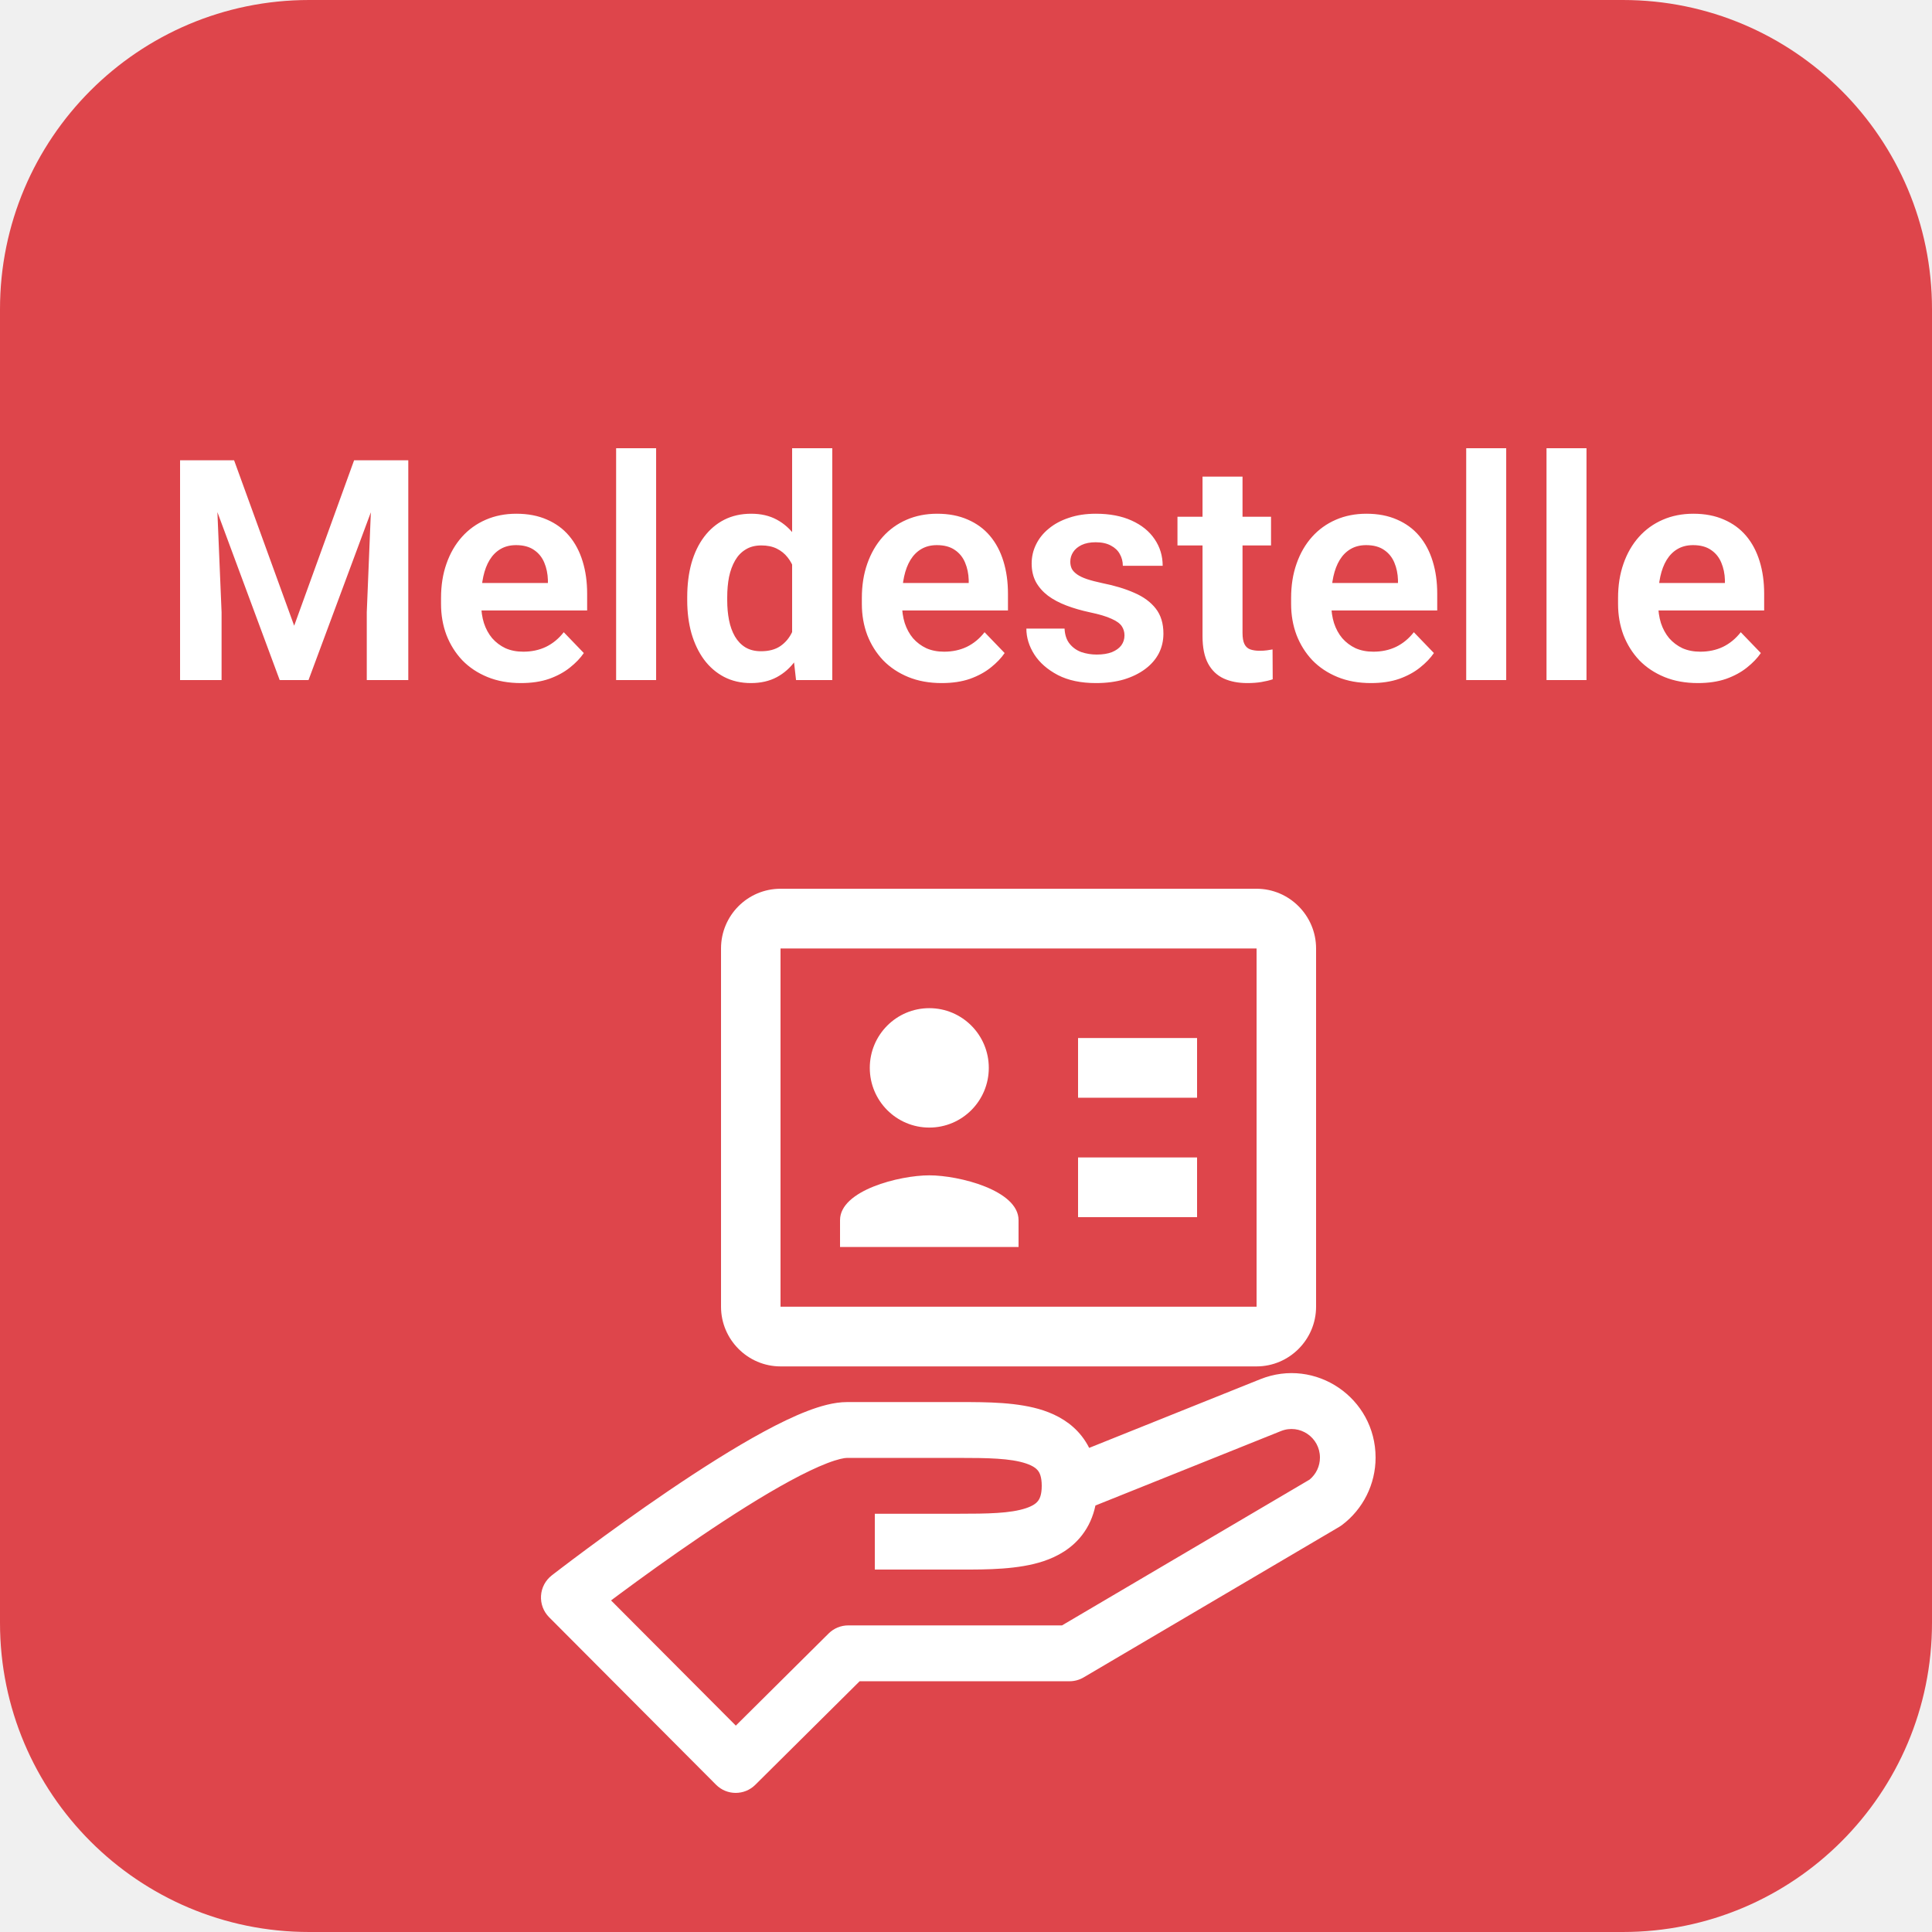
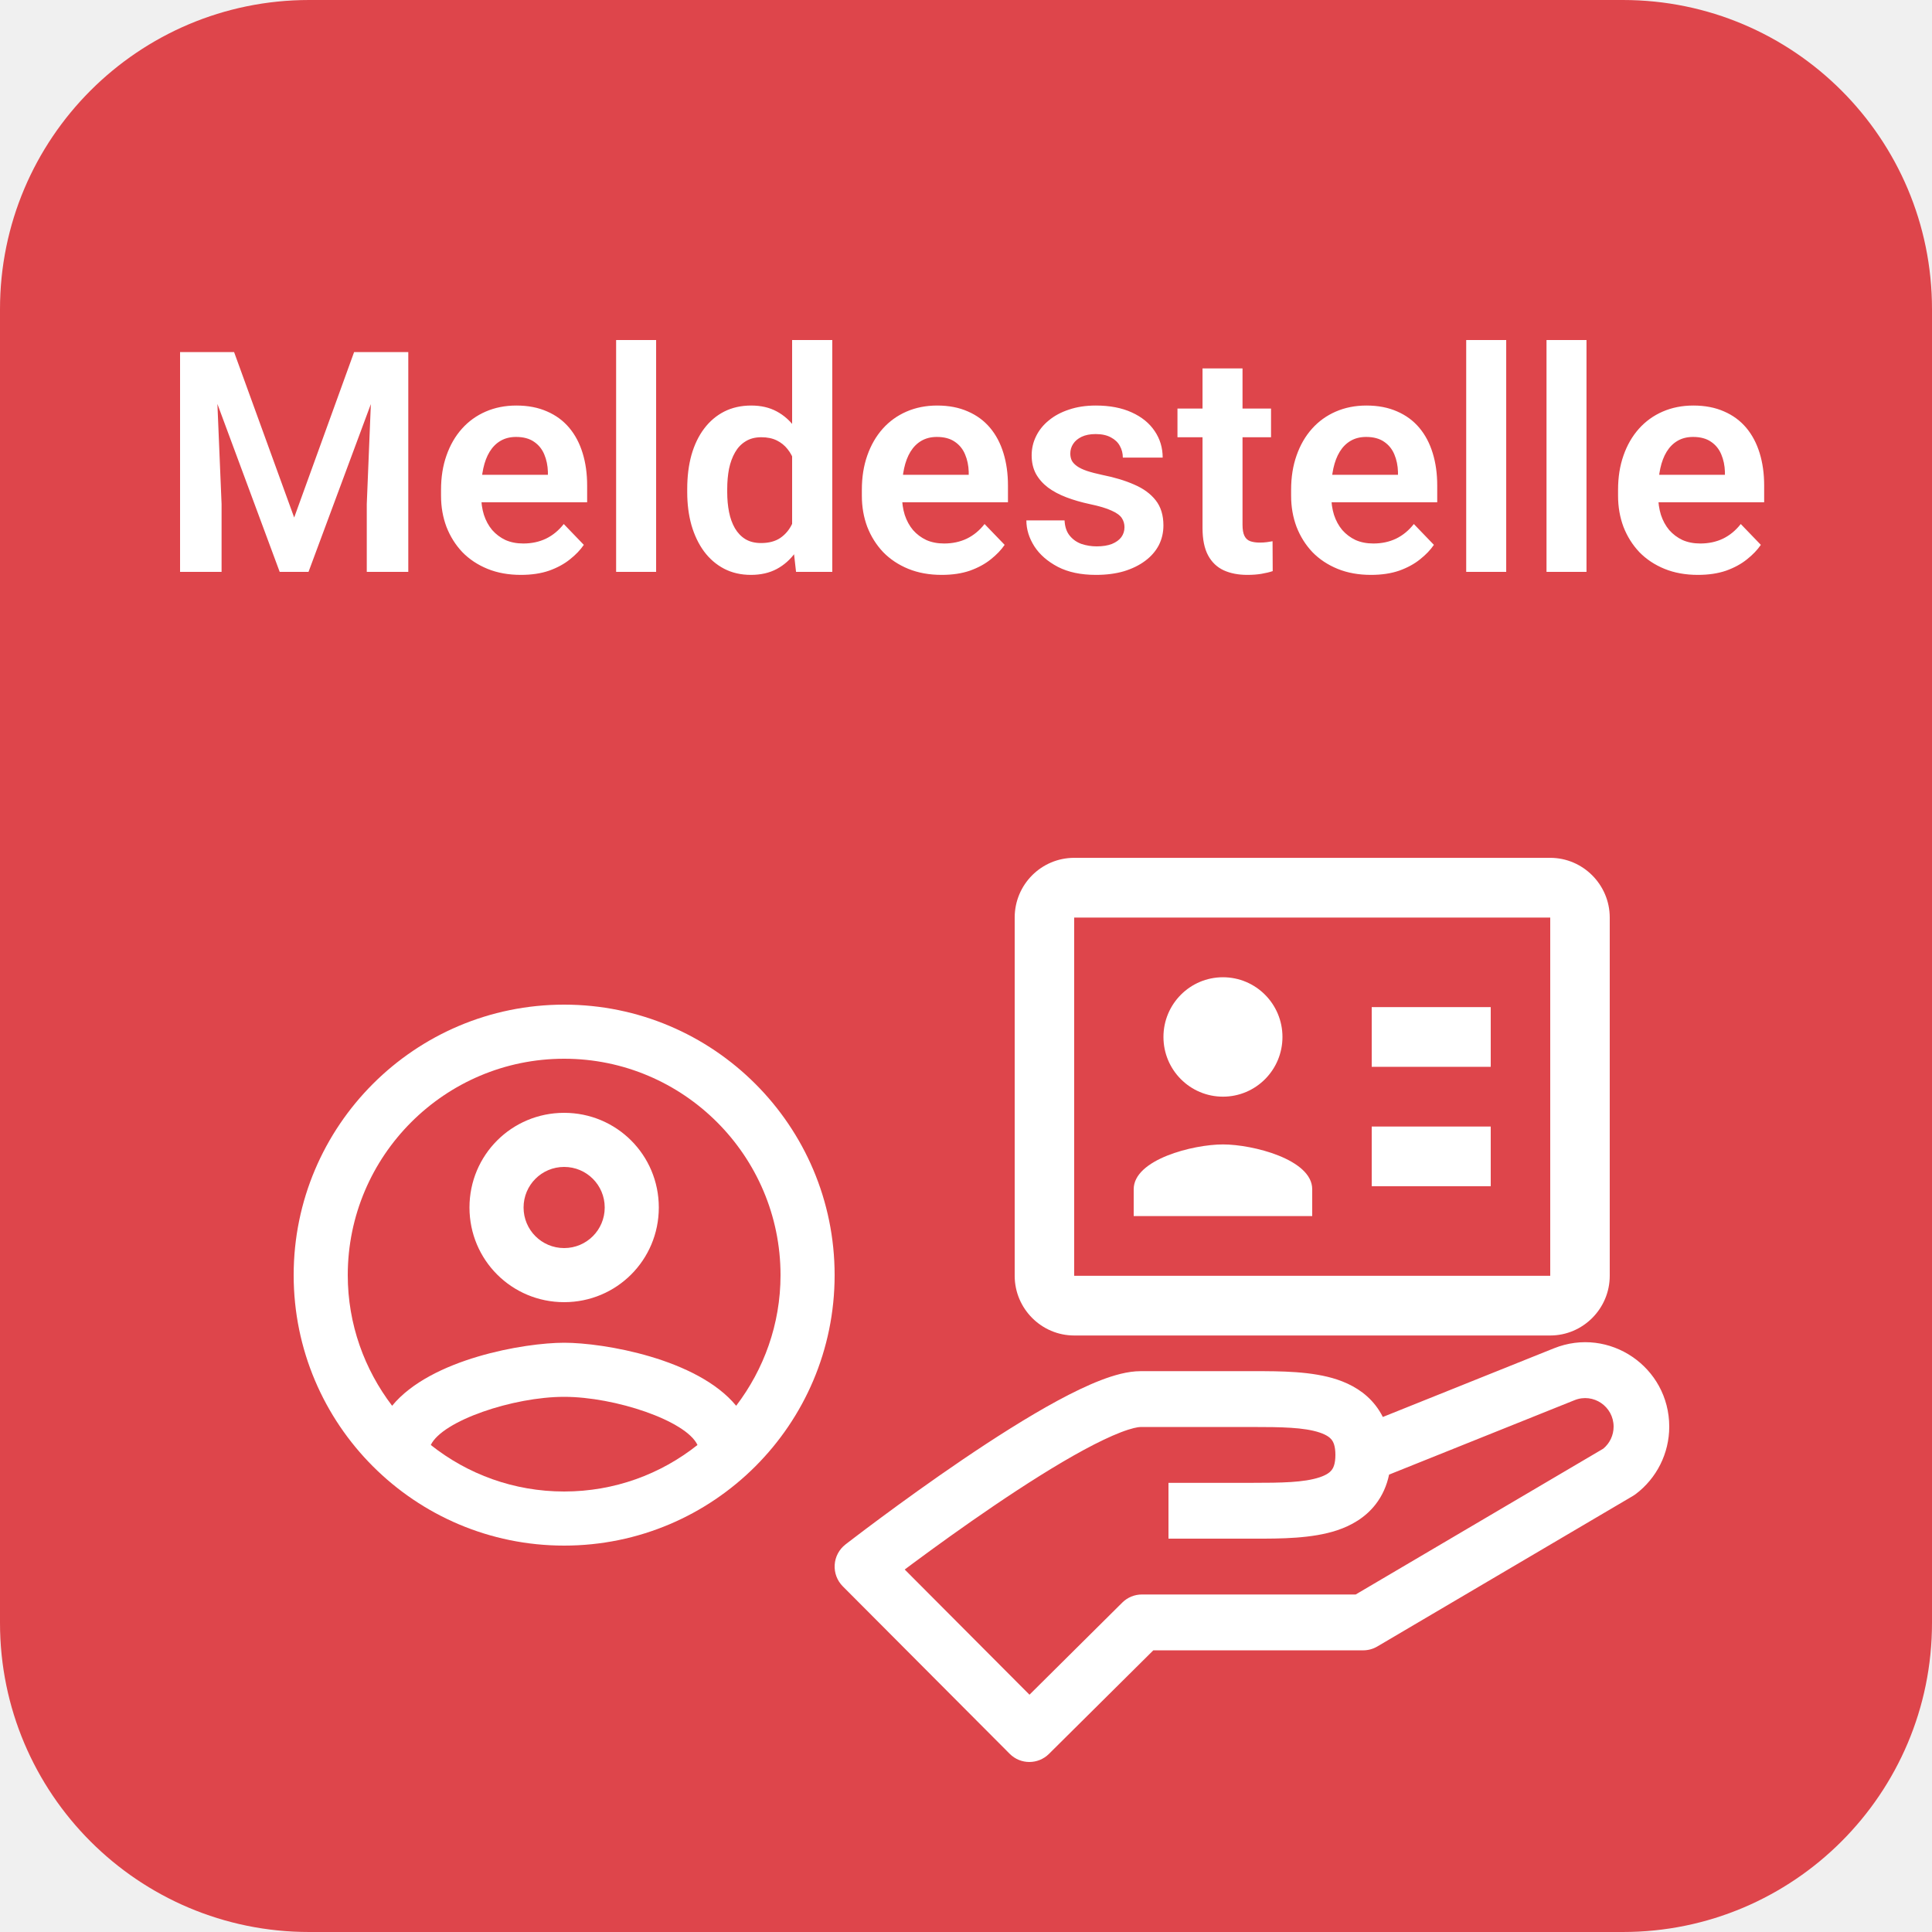
<svg xmlns="http://www.w3.org/2000/svg" width="125" height="125" viewBox="0 0 125 125" fill="none">
  <path d="M105 0H20C8.954 0 0 8.954 0 20V105C0 116.046 8.954 125 20 125H105C116.046 125 125 116.046 125 105V20C125 8.954 116.046 0 105 0Z" fill="#D80C14" fill-opacity="0.75" />
-   <path d="M12.822 29.781H15.146L19.033 40.484L22.91 29.781H25.244L19.961 44H18.096L12.822 29.781ZM11.65 29.781H13.926L14.336 39.615V44H11.65V29.781ZM24.131 29.781H26.416V44H23.73V39.615L24.131 29.781ZM33.701 44.195C32.9 44.195 32.181 44.065 31.543 43.805C30.905 43.544 30.361 43.183 29.912 42.721C29.469 42.252 29.128 41.708 28.887 41.09C28.652 40.465 28.535 39.794 28.535 39.078V38.688C28.535 37.874 28.652 37.135 28.887 36.471C29.121 35.8 29.453 35.224 29.883 34.742C30.312 34.26 30.827 33.889 31.426 33.629C32.025 33.368 32.685 33.238 33.408 33.238C34.157 33.238 34.818 33.365 35.391 33.619C35.964 33.867 36.442 34.218 36.826 34.674C37.21 35.13 37.5 35.676 37.695 36.315C37.891 36.946 37.988 37.646 37.988 38.414V39.498H29.707V37.721H35.449V37.525C35.436 37.115 35.358 36.741 35.215 36.402C35.072 36.057 34.85 35.784 34.551 35.582C34.251 35.374 33.864 35.27 33.389 35.27C33.005 35.27 32.669 35.354 32.383 35.523C32.103 35.686 31.869 35.921 31.68 36.227C31.497 36.526 31.361 36.884 31.27 37.301C31.178 37.717 31.133 38.18 31.133 38.688V39.078C31.133 39.521 31.191 39.931 31.309 40.309C31.432 40.686 31.611 41.015 31.846 41.295C32.087 41.568 32.373 41.783 32.705 41.94C33.044 42.089 33.428 42.164 33.857 42.164C34.398 42.164 34.886 42.06 35.322 41.852C35.765 41.637 36.149 41.321 36.475 40.904L37.773 42.252C37.552 42.578 37.253 42.89 36.875 43.19C36.504 43.489 36.055 43.733 35.527 43.922C35 44.104 34.391 44.195 33.701 44.195ZM42.451 29V44H39.863V29H42.451ZM51.25 41.754V29H53.848V44H51.504L51.25 41.754ZM44.463 38.844V38.639C44.463 37.831 44.554 37.099 44.736 36.441C44.925 35.777 45.199 35.208 45.557 34.732C45.915 34.257 46.348 33.889 46.855 33.629C47.37 33.368 47.953 33.238 48.603 33.238C49.235 33.238 49.785 33.365 50.254 33.619C50.729 33.873 51.133 34.234 51.465 34.703C51.803 35.172 52.074 35.728 52.275 36.373C52.477 37.011 52.624 37.714 52.715 38.482V39.039C52.624 39.788 52.477 40.475 52.275 41.1C52.074 41.725 51.803 42.272 51.465 42.74C51.133 43.203 50.729 43.56 50.254 43.815C49.779 44.068 49.222 44.195 48.584 44.195C47.94 44.195 47.36 44.062 46.846 43.795C46.338 43.528 45.905 43.154 45.547 42.672C45.195 42.19 44.925 41.624 44.736 40.973C44.554 40.322 44.463 39.612 44.463 38.844ZM47.051 38.639V38.844C47.051 39.3 47.09 39.726 47.168 40.123C47.246 40.52 47.373 40.872 47.549 41.178C47.725 41.477 47.949 41.712 48.223 41.881C48.503 42.05 48.841 42.135 49.238 42.135C49.746 42.135 50.163 42.024 50.488 41.803C50.82 41.575 51.078 41.266 51.26 40.875C51.442 40.478 51.559 40.032 51.611 39.537V38.004C51.585 37.613 51.517 37.252 51.406 36.92C51.302 36.588 51.152 36.301 50.957 36.06C50.768 35.82 50.534 35.631 50.254 35.494C49.974 35.357 49.642 35.289 49.258 35.289C48.861 35.289 48.522 35.377 48.242 35.553C47.962 35.722 47.734 35.96 47.559 36.266C47.383 36.572 47.253 36.926 47.168 37.33C47.09 37.734 47.051 38.17 47.051 38.639ZM60.928 44.195C60.127 44.195 59.408 44.065 58.77 43.805C58.132 43.544 57.588 43.183 57.139 42.721C56.696 42.252 56.354 41.708 56.113 41.09C55.879 40.465 55.762 39.794 55.762 39.078V38.688C55.762 37.874 55.879 37.135 56.113 36.471C56.348 35.8 56.68 35.224 57.109 34.742C57.539 34.26 58.053 33.889 58.652 33.629C59.251 33.368 59.912 33.238 60.635 33.238C61.383 33.238 62.044 33.365 62.617 33.619C63.19 33.867 63.669 34.218 64.053 34.674C64.437 35.13 64.727 35.676 64.922 36.315C65.117 36.946 65.215 37.646 65.215 38.414V39.498H56.934V37.721H62.676V37.525C62.663 37.115 62.585 36.741 62.441 36.402C62.298 36.057 62.077 35.784 61.777 35.582C61.478 35.374 61.09 35.27 60.615 35.27C60.231 35.27 59.896 35.354 59.609 35.523C59.329 35.686 59.095 35.921 58.906 36.227C58.724 36.526 58.587 36.884 58.496 37.301C58.405 37.717 58.359 38.18 58.359 38.688V39.078C58.359 39.521 58.418 39.931 58.535 40.309C58.659 40.686 58.838 41.015 59.072 41.295C59.313 41.568 59.6 41.783 59.932 41.94C60.27 42.089 60.654 42.164 61.084 42.164C61.624 42.164 62.113 42.06 62.549 41.852C62.992 41.637 63.376 41.321 63.701 40.904L65 42.252C64.779 42.578 64.479 42.89 64.102 43.19C63.73 43.489 63.281 43.733 62.754 43.922C62.227 44.104 61.618 44.195 60.928 44.195ZM72.754 41.109C72.754 40.888 72.695 40.69 72.578 40.514C72.461 40.338 72.24 40.178 71.914 40.035C71.595 39.885 71.126 39.745 70.508 39.615C69.961 39.498 69.456 39.352 68.994 39.176C68.532 39 68.135 38.788 67.803 38.541C67.471 38.287 67.21 37.991 67.022 37.652C66.839 37.307 66.748 36.91 66.748 36.461C66.748 36.025 66.842 35.615 67.031 35.23C67.22 34.84 67.493 34.498 67.852 34.205C68.21 33.906 68.646 33.671 69.16 33.502C69.674 33.326 70.254 33.238 70.898 33.238C71.797 33.238 72.568 33.385 73.213 33.678C73.864 33.971 74.362 34.374 74.707 34.889C75.052 35.397 75.225 35.969 75.225 36.607H72.647C72.647 36.328 72.581 36.074 72.451 35.846C72.328 35.618 72.135 35.435 71.875 35.299C71.615 35.156 71.286 35.084 70.889 35.084C70.531 35.084 70.228 35.143 69.981 35.26C69.74 35.377 69.557 35.53 69.434 35.719C69.31 35.908 69.248 36.116 69.248 36.344C69.248 36.513 69.281 36.666 69.346 36.803C69.417 36.933 69.531 37.053 69.688 37.164C69.844 37.275 70.055 37.376 70.322 37.467C70.596 37.558 70.931 37.646 71.328 37.73C72.116 37.887 72.803 38.095 73.389 38.355C73.981 38.609 74.443 38.948 74.775 39.371C75.107 39.794 75.273 40.335 75.273 40.992C75.273 41.461 75.172 41.891 74.971 42.281C74.769 42.665 74.476 43.001 74.092 43.287C73.708 43.574 73.249 43.798 72.715 43.961C72.181 44.117 71.579 44.195 70.908 44.195C69.938 44.195 69.118 44.023 68.447 43.678C67.777 43.326 67.269 42.883 66.924 42.35C66.579 41.809 66.406 41.249 66.406 40.67H68.877C68.897 41.08 69.007 41.409 69.209 41.656C69.411 41.904 69.665 42.083 69.971 42.193C70.283 42.297 70.612 42.35 70.957 42.35C71.348 42.35 71.676 42.297 71.943 42.193C72.21 42.083 72.412 41.936 72.549 41.754C72.686 41.565 72.754 41.35 72.754 41.109ZM82.236 33.434V35.289H76.182V33.434H82.236ZM77.803 30.836H80.391V40.953C80.391 41.266 80.433 41.507 80.518 41.676C80.602 41.845 80.729 41.959 80.898 42.018C81.068 42.076 81.269 42.105 81.504 42.105C81.673 42.105 81.829 42.096 81.973 42.076C82.116 42.057 82.236 42.037 82.334 42.018L82.344 43.951C82.129 44.023 81.885 44.081 81.611 44.127C81.344 44.172 81.042 44.195 80.703 44.195C80.124 44.195 79.616 44.098 79.18 43.902C78.743 43.7 78.405 43.378 78.164 42.935C77.923 42.486 77.803 41.894 77.803 41.158V30.836ZM88.701 44.195C87.9 44.195 87.181 44.065 86.543 43.805C85.905 43.544 85.361 43.183 84.912 42.721C84.469 42.252 84.128 41.708 83.887 41.09C83.652 40.465 83.535 39.794 83.535 39.078V38.688C83.535 37.874 83.652 37.135 83.887 36.471C84.121 35.8 84.453 35.224 84.883 34.742C85.312 34.26 85.827 33.889 86.426 33.629C87.025 33.368 87.686 33.238 88.408 33.238C89.157 33.238 89.818 33.365 90.391 33.619C90.963 33.867 91.442 34.218 91.826 34.674C92.21 35.13 92.5 35.676 92.695 36.315C92.891 36.946 92.988 37.646 92.988 38.414V39.498H84.707V37.721H90.449V37.525C90.436 37.115 90.358 36.741 90.215 36.402C90.072 36.057 89.85 35.784 89.551 35.582C89.251 35.374 88.864 35.27 88.389 35.27C88.005 35.27 87.669 35.354 87.383 35.523C87.103 35.686 86.868 35.921 86.68 36.227C86.497 36.526 86.361 36.884 86.269 37.301C86.178 37.717 86.133 38.18 86.133 38.688V39.078C86.133 39.521 86.191 39.931 86.309 40.309C86.432 40.686 86.611 41.015 86.846 41.295C87.087 41.568 87.373 41.783 87.705 41.94C88.044 42.089 88.428 42.164 88.857 42.164C89.398 42.164 89.886 42.06 90.322 41.852C90.765 41.637 91.149 41.321 91.475 40.904L92.773 42.252C92.552 42.578 92.253 42.89 91.875 43.19C91.504 43.489 91.055 43.733 90.527 43.922C90 44.104 89.391 44.195 88.701 44.195ZM97.451 29V44H94.863V29H97.451ZM102.646 29V44H100.059V29H102.646ZM109.854 44.195C109.053 44.195 108.333 44.065 107.695 43.805C107.057 43.544 106.514 43.183 106.064 42.721C105.622 42.252 105.28 41.708 105.039 41.09C104.805 40.465 104.688 39.794 104.688 39.078V38.688C104.688 37.874 104.805 37.135 105.039 36.471C105.273 35.8 105.605 35.224 106.035 34.742C106.465 34.26 106.979 33.889 107.578 33.629C108.177 33.368 108.838 33.238 109.561 33.238C110.309 33.238 110.97 33.365 111.543 33.619C112.116 33.867 112.594 34.218 112.979 34.674C113.363 35.13 113.652 35.676 113.848 36.315C114.043 36.946 114.141 37.646 114.141 38.414V39.498H105.859V37.721H111.602V37.525C111.589 37.115 111.51 36.741 111.367 36.402C111.224 36.057 111.003 35.784 110.703 35.582C110.404 35.374 110.016 35.27 109.541 35.27C109.157 35.27 108.822 35.354 108.535 35.523C108.255 35.686 108.021 35.921 107.832 36.227C107.65 36.526 107.513 36.884 107.422 37.301C107.331 37.717 107.285 38.18 107.285 38.688V39.078C107.285 39.521 107.344 39.931 107.461 40.309C107.585 40.686 107.764 41.015 107.998 41.295C108.239 41.568 108.525 41.783 108.857 41.94C109.196 42.089 109.58 42.164 110.01 42.164C110.55 42.164 111.038 42.06 111.475 41.852C111.917 41.637 112.301 41.321 112.627 40.904L113.926 42.252C113.704 42.578 113.405 42.89 113.027 43.19C112.656 43.489 112.207 43.733 111.68 43.922C111.152 44.104 110.544 44.195 109.854 44.195Z" fill="white" />
-   <path fill-rule="evenodd" clip-rule="evenodd" d="M46.65 84.543V61.365C46.65 59.23 48.373 57.502 50.5 57.502H81.3C83.418 57.502 85.15 59.24 85.15 61.365V84.543C85.15 86.668 83.418 88.406 81.3 88.406H50.5C48.383 88.406 46.65 86.668 46.65 84.543ZM63.975 69.091C63.975 66.957 62.252 65.228 60.125 65.228C57.998 65.228 56.275 66.957 56.275 69.091C56.275 71.225 57.998 72.954 60.125 72.954C62.252 72.954 63.975 71.225 63.975 69.091ZM60.125 76.044C58.198 76.044 54.35 77.014 54.35 78.942V80.68H65.9V78.942C65.9 77.014 62.052 76.044 60.125 76.044ZM69.75 71.023H77.45V67.159H69.75V71.023ZM69.75 78.749H77.45V74.886H69.75V78.749ZM50.5 84.543H81.3V61.365H50.5V84.543ZM68.711 105.163L84.729 95.73C85.154 95.379 85.4 94.859 85.4 94.305C85.4 92.996 84.084 92.104 82.876 92.59L82.875 92.59L70.874 97.406C70.725 98.116 70.441 98.764 70.002 99.33C69.325 100.203 68.414 100.707 67.519 101.007C65.888 101.553 63.839 101.552 62.17 101.551H62H56.6V97.939H62C63.902 97.939 65.368 97.919 66.381 97.58C66.836 97.428 67.05 97.255 67.16 97.112C67.259 96.985 67.4 96.723 67.4 96.133C67.4 95.542 67.259 95.28 67.16 95.153C67.05 95.011 66.836 94.838 66.381 94.685C65.368 94.347 63.902 94.326 62 94.326H61.989H61.979H61.969H61.958H61.948H61.937H61.927H61.917H61.907H61.897H61.886H61.876H61.866H61.856H61.846H61.836H61.826H61.816H61.807H61.797H61.787H61.777H61.768H61.758H61.748H61.739H61.729H61.72H61.71H61.701H61.691H61.682H61.672H61.663H61.654H61.645H61.635H61.626H61.617H61.608H61.599H61.589H61.58H61.571H61.562H61.553H61.544H61.535H61.526H61.517H61.509H61.5H61.491H61.482H61.473H61.465H61.456H61.447H61.438H61.43H61.421H61.413H61.404H61.395H61.387H61.378H61.37H61.361H61.353H61.344H61.336H61.327H61.319H61.311H61.302H61.294H61.285H61.277H61.269H61.261H61.252H61.244H61.236H61.228H61.219H61.211H61.203H61.195H61.187H61.178H61.17H61.162H61.154H61.146H61.138H61.13H61.122H61.114H61.106H61.098H61.09H61.082H61.074H61.066H61.058H61.05H61.042H61.034H61.026H61.018H61.01H61.002H60.994H60.986H60.978H60.97H60.962H60.954H60.946H60.938H60.93H60.922H60.914H60.907H60.899H60.891H60.883H60.875H60.867H60.859H60.851H60.843H60.836H60.828H60.82H60.812H60.804H60.796H60.788H60.78H60.772H60.764H60.756H60.748H60.74H60.732H60.724H60.716H60.708H60.7H60.692H60.684H60.676H60.668H60.66H60.652H60.644H60.636H60.628H60.62H60.612H60.604H60.596H60.588H60.58H60.572H60.563H60.555H60.547H60.539H60.531H60.522H60.514H60.506H60.498H60.489H60.481H60.473H60.465H60.456H60.448H60.439H60.431H60.423H60.414H60.406H60.397H60.389H60.38H60.372H60.363H60.355H60.346H60.337H60.329H60.32H60.312H60.303H60.294H60.285H60.277H60.268H60.259H60.25H60.241H60.233H60.224H60.215H60.206H60.197H60.188H60.179H60.17H60.161H60.151H60.142H60.133H60.124H60.115H60.105H60.096H60.087H60.078H60.068H60.059H60.049H60.04H60.03H60.021H60.011H60.002H59.992H59.982H59.973H59.963H59.953H59.943H59.934H59.924H59.914H59.904H59.894H59.884H59.874H59.864H59.853H59.843H59.833H59.823H59.813H59.802H59.792H59.781H59.771H59.761H59.75H59.739H59.729H59.718H59.708H59.697H59.686H59.675H59.664H59.653H59.642H59.631H59.62H59.609H59.598H59.587H59.576H59.565H59.553H59.542H59.53H59.519H59.507H59.496H59.484H59.473H59.461H59.449H59.437H59.425H59.414H59.402H59.39H59.378H59.365H59.353H59.341H59.329H59.316H59.304H59.292H59.279H59.267H59.254H59.242H59.229H59.216H59.203H59.19H59.177H59.164H59.151H59.138H59.125H59.112H59.099H59.085H59.072H59.059H59.045H59.031H59.018H59.004H58.99H58.977H58.963H58.949H58.935H58.921H58.907H58.892H58.878H58.864H58.849H58.835H58.821H58.806H58.791H58.777H58.762H58.747H58.732H58.717H58.702H58.687H58.672H58.657H58.641H58.626H58.61H58.595H58.579H58.564H58.548H58.532H58.516H58.5H58.484H58.468H58.452H58.436H58.419H58.403H58.386H58.37H58.353H58.337H58.32H58.303H58.286H58.269H58.252H58.235H58.218H58.2H58.183H58.166H58.148H58.13H58.113H58.095H58.077H58.059H58.041H58.023H58.005H57.987H57.968H57.95H57.931H57.913H57.894H57.876H57.857H57.838H57.819H57.8H57.781H57.761H57.742H57.722H57.703H57.683H57.664H57.644H57.624H57.604H57.584H57.564H57.544H57.523H57.503H57.483H57.462H57.441H57.421H57.4H57.379H57.358H57.337H57.315H57.294H57.273H57.251H57.23H57.208H57.186H57.164H57.142H57.12H57.098H57.076H57.053H57.031H57.009H56.986H56.963H56.94H56.917H56.894H56.871H56.848H56.825H56.801H56.778H56.754H56.73H56.707H56.683H56.659H56.635H56.61H56.586H56.562H56.537H56.512H56.488H56.463H56.438H56.413H56.388H56.362H56.337H56.311H56.286H56.26H56.234H56.208H56.182H56.156H56.13H56.104H56.077H56.05H56.024H55.997H55.97H55.943H55.916H55.889H55.861H55.834H55.806H55.779H55.751H55.723H55.695H55.667H55.639H55.61H55.582H55.553H55.525H55.496H55.467H55.438H55.408H55.379H55.35H55.32H55.291H55.261H55.231H55.201H55.171H55.141H55.11H55.08H55.049H55.019H54.988H54.957H54.926H54.894H54.863H54.832H54.8C54.63 94.326 54.218 94.399 53.509 94.672C52.838 94.931 52.035 95.316 51.133 95.803C49.333 96.778 47.266 98.094 45.289 99.435C43.32 100.771 41.471 102.11 40.112 103.117C39.908 103.268 39.715 103.412 39.535 103.547L47.607 111.647L53.613 105.685C53.95 105.351 54.405 105.163 54.879 105.163H68.711ZM70.002 92.936C70.183 93.169 70.338 93.418 70.469 93.678L81.537 89.236L81.538 89.236C85.111 87.8 89 90.441 89 94.305C89 96.027 88.192 97.642 86.821 98.673C86.767 98.713 86.711 98.751 86.653 98.785L70.111 108.527C69.835 108.69 69.52 108.776 69.2 108.776H55.619L48.866 115.478C48.162 116.177 47.027 116.174 46.327 115.471L35.527 104.634C35.162 104.267 34.971 103.761 35.004 103.243C35.036 102.725 35.289 102.247 35.698 101.929L36.8 103.357C35.698 101.929 35.698 101.929 35.698 101.929L35.699 101.928L35.701 101.926L35.71 101.92L35.742 101.895C35.769 101.874 35.81 101.843 35.862 101.802C35.968 101.721 36.122 101.603 36.32 101.452C36.714 101.152 37.281 100.724 37.974 100.211C39.357 99.186 41.249 97.816 43.273 96.442C45.291 95.074 47.471 93.681 49.425 92.624C50.4 92.096 51.352 91.634 52.218 91.3C53.048 90.981 53.958 90.714 54.8 90.714H54.832H54.863H54.894H54.926H54.957H54.988H55.019H55.049H55.08H55.11H55.141H55.171H55.201H55.231H55.261H55.291H55.32H55.35H55.379H55.408H55.438H55.467H55.496H55.525H55.553H55.582H55.61H55.639H55.667H55.695H55.723H55.751H55.779H55.806H55.834H55.861H55.889H55.916H55.943H55.97H55.997H56.024H56.05H56.077H56.104H56.13H56.156H56.182H56.208H56.234H56.26H56.286H56.311H56.337H56.362H56.388H56.413H56.438H56.463H56.488H56.512H56.537H56.562H56.586H56.61H56.635H56.659H56.683H56.707H56.73H56.754H56.778H56.801H56.825H56.848H56.871H56.894H56.917H56.94H56.963H56.986H57.009H57.031H57.053H57.076H57.098H57.12H57.142H57.164H57.186H57.208H57.23H57.251H57.273H57.294H57.315H57.337H57.358H57.379H57.4H57.421H57.441H57.462H57.483H57.503H57.523H57.544H57.564H57.584H57.604H57.624H57.644H57.664H57.683H57.703H57.722H57.742H57.761H57.781H57.8H57.819H57.838H57.857H57.876H57.894H57.913H57.931H57.95H57.968H57.987H58.005H58.023H58.041H58.059H58.077H58.095H58.113H58.13H58.148H58.166H58.183H58.2H58.218H58.235H58.252H58.269H58.286H58.303H58.32H58.337H58.353H58.37H58.386H58.403H58.419H58.436H58.452H58.468H58.484H58.5H58.516H58.532H58.548H58.564H58.579H58.595H58.61H58.626H58.641H58.657H58.672H58.687H58.702H58.717H58.732H58.747H58.762H58.777H58.791H58.806H58.821H58.835H58.849H58.864H58.878H58.892H58.907H58.921H58.935H58.949H58.963H58.977H58.99H59.004H59.018H59.031H59.045H59.059H59.072H59.085H59.099H59.112H59.125H59.138H59.151H59.164H59.177H59.19H59.203H59.216H59.229H59.242H59.254H59.267H59.279H59.292H59.304H59.316H59.329H59.341H59.353H59.365H59.378H59.39H59.402H59.414H59.425H59.437H59.449H59.461H59.473H59.484H59.496H59.507H59.519H59.53H59.542H59.553H59.565H59.576H59.587H59.598H59.609H59.62H59.631H59.642H59.653H59.664H59.675H59.686H59.697H59.708H59.718H59.729H59.739H59.75H59.761H59.771H59.781H59.792H59.802H59.813H59.823H59.833H59.843H59.853H59.864H59.874H59.884H59.894H59.904H59.914H59.924H59.934H59.943H59.953H59.963H59.973H59.982H59.992H60.002H60.011H60.021H60.03H60.04H60.049H60.059H60.068H60.078H60.087H60.096H60.105H60.115H60.124H60.133H60.142H60.151H60.161H60.17H60.179H60.188H60.197H60.206H60.215H60.224H60.233H60.241H60.25H60.259H60.268H60.277H60.285H60.294H60.303H60.312H60.32H60.329H60.337H60.346H60.355H60.363H60.372H60.38H60.389H60.397H60.406H60.414H60.423H60.431H60.439H60.448H60.456H60.465H60.473H60.481H60.489H60.498H60.506H60.514H60.522H60.531H60.539H60.547H60.555H60.563H60.572H60.58H60.588H60.596H60.604H60.612H60.62H60.628H60.636H60.644H60.652H60.66H60.668H60.676H60.684H60.692H60.7H60.708H60.716H60.724H60.732H60.74H60.748H60.756H60.764H60.772H60.78H60.788H60.796H60.804H60.812H60.82H60.828H60.836H60.843H60.851H60.859H60.867H60.875H60.883H60.891H60.899H60.907H60.914H60.922H60.93H60.938H60.946H60.954H60.962H60.97H60.978H60.986H60.994H61.002H61.01H61.018H61.026H61.034H61.042H61.05H61.058H61.066H61.074H61.082H61.09H61.098H61.106H61.114H61.122H61.13H61.138H61.146H61.154H61.162H61.17H61.178H61.187H61.195H61.203H61.211H61.219H61.228H61.236H61.244H61.252H61.261H61.269H61.277H61.285H61.294H61.302H61.311H61.319H61.327H61.336H61.344H61.353H61.361H61.37H61.378H61.387H61.395H61.404H61.413H61.421H61.43H61.438H61.447H61.456H61.465H61.473H61.482H61.491H61.5H61.509H61.517H61.526H61.535H61.544H61.553H61.562H61.571H61.58H61.589H61.599H61.608H61.617H61.626H61.635H61.645H61.654H61.663H61.672H61.682H61.691H61.701H61.71H61.72H61.729H61.739H61.748H61.758H61.768H61.777H61.787H61.797H61.807H61.816H61.826H61.836H61.846H61.856H61.866H61.876H61.886H61.897H61.907H61.917H61.927H61.937H61.948H61.958H61.969H61.979H61.989H62L62.17 90.714H62.17C63.839 90.714 65.888 90.713 67.519 91.258C68.414 91.558 69.325 92.062 70.002 92.936Z" fill="white" />
+   <path d="M12.822 22.781H15.146L19.033 33.484L22.91 22.781H25.244L19.961 37H18.096L12.822 22.781ZM11.65 22.781H13.926L14.336 32.615V37H11.65V22.781ZM24.131 22.781H26.416V37H23.73V32.615L24.131 22.781ZM33.701 37.195C32.9 37.195 32.181 37.065 31.543 36.805C30.905 36.544 30.361 36.183 29.912 35.721C29.469 35.252 29.128 34.708 28.887 34.09C28.652 33.465 28.535 32.794 28.535 32.078V31.688C28.535 30.874 28.652 30.135 28.887 29.471C29.121 28.8 29.453 28.224 29.883 27.742C30.312 27.26 30.827 26.889 31.426 26.629C32.025 26.369 32.685 26.238 33.408 26.238C34.157 26.238 34.818 26.365 35.391 26.619C35.964 26.866 36.442 27.218 36.826 27.674C37.21 28.13 37.5 28.676 37.695 29.314C37.891 29.946 37.988 30.646 37.988 31.414V32.498H29.707V30.721H35.449V30.525C35.436 30.115 35.358 29.741 35.215 29.402C35.072 29.057 34.85 28.784 34.551 28.582C34.251 28.374 33.864 28.27 33.389 28.27C33.005 28.27 32.669 28.354 32.383 28.523C32.103 28.686 31.869 28.921 31.68 29.227C31.497 29.526 31.361 29.884 31.27 30.301C31.178 30.717 31.133 31.18 31.133 31.688V32.078C31.133 32.521 31.191 32.931 31.309 33.309C31.432 33.686 31.611 34.015 31.846 34.295C32.087 34.568 32.373 34.783 32.705 34.94C33.044 35.089 33.428 35.164 33.857 35.164C34.398 35.164 34.886 35.06 35.322 34.852C35.765 34.637 36.149 34.321 36.475 33.904L37.773 35.252C37.552 35.578 37.253 35.89 36.875 36.19C36.504 36.489 36.055 36.733 35.527 36.922C35 37.104 34.391 37.195 33.701 37.195ZM42.451 22V37H39.863V22H42.451ZM51.25 34.754V22H53.848V37H51.504L51.25 34.754ZM44.463 31.844V31.639C44.463 30.831 44.554 30.099 44.736 29.441C44.925 28.777 45.199 28.208 45.557 27.732C45.915 27.257 46.348 26.889 46.855 26.629C47.37 26.369 47.953 26.238 48.603 26.238C49.235 26.238 49.785 26.365 50.254 26.619C50.729 26.873 51.133 27.234 51.465 27.703C51.803 28.172 52.074 28.729 52.275 29.373C52.477 30.011 52.624 30.714 52.715 31.482V32.039C52.624 32.788 52.477 33.475 52.275 34.1C52.074 34.725 51.803 35.272 51.465 35.74C51.133 36.203 50.729 36.56 50.254 36.815C49.779 37.068 49.222 37.195 48.584 37.195C47.94 37.195 47.36 37.062 46.846 36.795C46.338 36.528 45.905 36.154 45.547 35.672C45.195 35.19 44.925 34.624 44.736 33.973C44.554 33.322 44.463 32.612 44.463 31.844ZM47.051 31.639V31.844C47.051 32.3 47.09 32.726 47.168 33.123C47.246 33.52 47.373 33.872 47.549 34.178C47.725 34.477 47.949 34.712 48.223 34.881C48.503 35.05 48.841 35.135 49.238 35.135C49.746 35.135 50.163 35.024 50.488 34.803C50.82 34.575 51.078 34.266 51.26 33.875C51.442 33.478 51.559 33.032 51.611 32.537V31.004C51.585 30.613 51.517 30.252 51.406 29.92C51.302 29.588 51.152 29.301 50.957 29.061C50.768 28.82 50.534 28.631 50.254 28.494C49.974 28.357 49.642 28.289 49.258 28.289C48.861 28.289 48.522 28.377 48.242 28.553C47.962 28.722 47.734 28.96 47.559 29.266C47.383 29.572 47.253 29.926 47.168 30.33C47.09 30.734 47.051 31.17 47.051 31.639ZM60.928 37.195C60.127 37.195 59.408 37.065 58.77 36.805C58.132 36.544 57.588 36.183 57.139 35.721C56.696 35.252 56.354 34.708 56.113 34.09C55.879 33.465 55.762 32.794 55.762 32.078V31.688C55.762 30.874 55.879 30.135 56.113 29.471C56.348 28.8 56.68 28.224 57.109 27.742C57.539 27.26 58.053 26.889 58.652 26.629C59.251 26.369 59.912 26.238 60.635 26.238C61.383 26.238 62.044 26.365 62.617 26.619C63.19 26.866 63.669 27.218 64.053 27.674C64.437 28.13 64.727 28.676 64.922 29.314C65.117 29.946 65.215 30.646 65.215 31.414V32.498H56.934V30.721H62.676V30.525C62.663 30.115 62.585 29.741 62.441 29.402C62.298 29.057 62.077 28.784 61.777 28.582C61.478 28.374 61.09 28.27 60.615 28.27C60.231 28.27 59.896 28.354 59.609 28.523C59.329 28.686 59.095 28.921 58.906 29.227C58.724 29.526 58.587 29.884 58.496 30.301C58.405 30.717 58.359 31.18 58.359 31.688V32.078C58.359 32.521 58.418 32.931 58.535 33.309C58.659 33.686 58.838 34.015 59.072 34.295C59.313 34.568 59.6 34.783 59.932 34.94C60.27 35.089 60.654 35.164 61.084 35.164C61.624 35.164 62.113 35.06 62.549 34.852C62.992 34.637 63.376 34.321 63.701 33.904L65 35.252C64.779 35.578 64.479 35.89 64.102 36.19C63.73 36.489 63.281 36.733 62.754 36.922C62.227 37.104 61.618 37.195 60.928 37.195ZM72.754 34.109C72.754 33.888 72.695 33.69 72.578 33.514C72.461 33.338 72.24 33.178 71.914 33.035C71.595 32.885 71.126 32.745 70.508 32.615C69.961 32.498 69.456 32.352 68.994 32.176C68.532 32 68.135 31.788 67.803 31.541C67.471 31.287 67.21 30.991 67.022 30.652C66.839 30.307 66.748 29.91 66.748 29.461C66.748 29.025 66.842 28.615 67.031 28.23C67.22 27.84 67.493 27.498 67.852 27.205C68.21 26.906 68.646 26.671 69.16 26.502C69.674 26.326 70.254 26.238 70.898 26.238C71.797 26.238 72.568 26.385 73.213 26.678C73.864 26.971 74.362 27.374 74.707 27.889C75.052 28.396 75.225 28.969 75.225 29.607H72.647C72.647 29.328 72.581 29.074 72.451 28.846C72.328 28.618 72.135 28.436 71.875 28.299C71.615 28.156 71.286 28.084 70.889 28.084C70.531 28.084 70.228 28.143 69.981 28.26C69.74 28.377 69.557 28.53 69.434 28.719C69.31 28.908 69.248 29.116 69.248 29.344C69.248 29.513 69.281 29.666 69.346 29.803C69.417 29.933 69.531 30.053 69.688 30.164C69.844 30.275 70.055 30.376 70.322 30.467C70.596 30.558 70.931 30.646 71.328 30.73C72.116 30.887 72.803 31.095 73.389 31.355C73.981 31.609 74.443 31.948 74.775 32.371C75.107 32.794 75.273 33.335 75.273 33.992C75.273 34.461 75.172 34.891 74.971 35.281C74.769 35.665 74.476 36.001 74.092 36.287C73.708 36.574 73.249 36.798 72.715 36.961C72.181 37.117 71.579 37.195 70.908 37.195C69.938 37.195 69.118 37.023 68.447 36.678C67.777 36.326 67.269 35.883 66.924 35.35C66.579 34.809 66.406 34.249 66.406 33.67H68.877C68.897 34.08 69.007 34.409 69.209 34.656C69.411 34.904 69.665 35.083 69.971 35.193C70.283 35.297 70.612 35.35 70.957 35.35C71.348 35.35 71.676 35.297 71.943 35.193C72.21 35.083 72.412 34.936 72.549 34.754C72.686 34.565 72.754 34.35 72.754 34.109ZM82.236 26.434V28.289H76.182V26.434H82.236ZM77.803 23.836H80.391V33.953C80.391 34.266 80.433 34.507 80.518 34.676C80.602 34.845 80.729 34.959 80.898 35.018C81.068 35.076 81.269 35.105 81.504 35.105C81.673 35.105 81.829 35.096 81.973 35.076C82.116 35.057 82.236 35.037 82.334 35.018L82.344 36.951C82.129 37.023 81.885 37.081 81.611 37.127C81.344 37.172 81.042 37.195 80.703 37.195C80.124 37.195 79.616 37.098 79.18 36.902C78.743 36.7 78.405 36.378 78.164 35.935C77.923 35.486 77.803 34.894 77.803 34.158V23.836ZM88.701 37.195C87.9 37.195 87.181 37.065 86.543 36.805C85.905 36.544 85.361 36.183 84.912 35.721C84.469 35.252 84.128 34.708 83.887 34.09C83.652 33.465 83.535 32.794 83.535 32.078V31.688C83.535 30.874 83.652 30.135 83.887 29.471C84.121 28.8 84.453 28.224 84.883 27.742C85.312 27.26 85.827 26.889 86.426 26.629C87.025 26.369 87.686 26.238 88.408 26.238C89.157 26.238 89.818 26.365 90.391 26.619C90.963 26.866 91.442 27.218 91.826 27.674C92.21 28.13 92.5 28.676 92.695 29.314C92.891 29.946 92.988 30.646 92.988 31.414V32.498H84.707V30.721H90.449V30.525C90.436 30.115 90.358 29.741 90.215 29.402C90.072 29.057 89.85 28.784 89.551 28.582C89.251 28.374 88.864 28.27 88.389 28.27C88.005 28.27 87.669 28.354 87.383 28.523C87.103 28.686 86.868 28.921 86.68 29.227C86.497 29.526 86.361 29.884 86.269 30.301C86.178 30.717 86.133 31.18 86.133 31.688V32.078C86.133 32.521 86.191 32.931 86.309 33.309C86.432 33.686 86.611 34.015 86.846 34.295C87.087 34.568 87.373 34.783 87.705 34.94C88.044 35.089 88.428 35.164 88.857 35.164C89.398 35.164 89.886 35.06 90.322 34.852C90.765 34.637 91.149 34.321 91.475 33.904L92.773 35.252C92.552 35.578 92.253 35.89 91.875 36.19C91.504 36.489 91.055 36.733 90.527 36.922C90 37.104 89.391 37.195 88.701 37.195ZM97.451 22V37H94.863V22H97.451ZM102.646 22V37H100.059V22H102.646ZM109.854 37.195C109.053 37.195 108.333 37.065 107.695 36.805C107.057 36.544 106.514 36.183 106.064 35.721C105.622 35.252 105.28 34.708 105.039 34.09C104.805 33.465 104.688 32.794 104.688 32.078V31.688C104.688 30.874 104.805 30.135 105.039 29.471C105.273 28.8 105.605 28.224 106.035 27.742C106.465 27.26 106.979 26.889 107.578 26.629C108.177 26.369 108.838 26.238 109.561 26.238C110.309 26.238 110.97 26.365 111.543 26.619C112.116 26.866 112.594 27.218 112.979 27.674C113.363 28.13 113.652 28.676 113.848 29.314C114.043 29.946 114.141 30.646 114.141 31.414V32.498H105.859V30.721H111.602V30.525C111.589 30.115 111.51 29.741 111.367 29.402C111.224 29.057 111.003 28.784 110.703 28.582C110.404 28.374 110.016 28.27 109.541 28.27C109.157 28.27 108.822 28.354 108.535 28.523C108.255 28.686 108.021 28.921 107.832 29.227C107.65 29.526 107.513 29.884 107.422 30.301C107.331 30.717 107.285 31.18 107.285 31.688V32.078C107.285 32.521 107.344 32.931 107.461 33.309C107.585 33.686 107.764 34.015 107.998 34.295C108.239 34.568 108.525 34.783 108.857 34.94C109.196 35.089 109.58 35.164 110.01 35.164C110.55 35.164 111.038 35.06 111.475 34.852C111.917 34.637 112.301 34.321 112.627 33.904L113.926 35.252C113.704 35.578 113.405 35.89 113.027 36.19C112.656 36.489 112.207 36.733 111.68 36.922C111.152 37.104 110.544 37.195 109.854 37.195Z" fill="white" />
+   <path fill-rule="evenodd" clip-rule="evenodd" d="M65.65 82.543V59.365C65.65 57.23 67.373 55.502 69.5 55.502H100.3C102.417 55.502 104.15 57.24 104.15 59.365V82.543C104.15 84.668 102.417 86.406 100.3 86.406H69.5C67.382 86.406 65.65 84.668 65.65 82.543ZM82.975 67.091C82.975 64.957 81.252 63.228 79.125 63.228C76.998 63.228 75.275 64.957 75.275 67.091C75.275 69.225 76.998 70.954 79.125 70.954C81.252 70.954 82.975 69.225 82.975 67.091ZM79.125 74.044C77.198 74.044 73.35 75.014 73.35 76.942V78.68H84.9V76.942C84.9 75.014 81.052 74.044 79.125 74.044ZM88.75 69.023H96.45V65.159H88.75V69.023ZM88.75 76.749H96.45V72.886H88.75V76.749ZM69.5 82.543H100.3V59.365H69.5V82.543ZM87.711 103.163L103.729 93.73C104.154 93.379 104.4 92.859 104.4 92.305C104.4 90.996 103.084 90.104 101.876 90.59L101.875 90.59L89.874 95.406C89.725 96.116 89.441 96.764 89.002 97.33C88.325 98.203 87.414 98.707 86.519 99.007C84.888 99.552 82.839 99.552 81.17 99.551L81 99.551H75.6V95.939H81C82.902 95.939 84.368 95.919 85.381 95.58C85.836 95.428 86.05 95.255 86.16 95.112C86.259 94.985 86.4 94.723 86.4 94.133C86.4 93.542 86.259 93.28 86.16 93.153C86.05 93.011 85.836 92.838 85.381 92.685C84.368 92.347 82.902 92.326 81 92.326H80.99H80.979H80.969H80.958H80.948H80.937H80.927H80.917H80.907H80.897H80.886H80.876H80.866H80.856H80.846H80.836H80.826H80.817H80.807H80.797H80.787H80.777H80.768H80.758H80.748H80.739H80.729H80.72H80.71H80.701H80.691H80.682H80.672H80.663H80.654H80.644H80.635H80.626H80.617H80.608H80.599H80.589H80.58H80.571H80.562H80.553H80.544H80.535H80.526H80.517H80.509H80.5H80.491H80.482H80.473H80.465H80.456H80.447H80.438H80.43H80.421H80.412H80.404H80.395H80.387H80.378H80.37H80.361H80.353H80.344H80.336H80.327H80.319H80.311H80.302H80.294H80.285H80.277H80.269H80.261H80.252H80.244H80.236H80.228H80.219H80.211H80.203H80.195H80.187H80.178H80.17H80.162H80.154H80.146H80.138H80.13H80.122H80.114H80.106H80.098H80.09H80.082H80.074H80.066H80.058H80.05H80.042H80.034H80.026H80.018H80.01H80.002H79.994H79.986H79.978H79.97H79.962H79.954H79.946H79.938H79.93H79.922H79.915H79.907H79.899H79.891H79.883H79.875H79.867H79.859H79.851H79.843H79.835H79.828H79.82H79.812H79.804H79.796H79.788H79.78H79.772H79.764H79.756H79.748H79.74H79.732H79.724H79.716H79.708H79.7H79.692H79.684H79.676H79.668H79.66H79.652H79.644H79.636H79.628H79.62H79.612H79.604H79.596H79.588H79.58H79.572H79.563H79.555H79.547H79.539H79.531H79.522H79.514H79.506H79.498H79.489H79.481H79.473H79.465H79.456H79.448H79.439H79.431H79.423H79.414H79.406H79.397H79.389H79.38H79.372H79.363H79.355H79.346H79.338H79.329H79.32H79.312H79.303H79.294H79.285H79.277H79.268H79.259H79.25H79.241H79.233H79.224H79.215H79.206H79.197H79.188H79.179H79.17H79.161H79.151H79.142H79.133H79.124H79.115H79.106H79.096H79.087H79.078H79.068H79.059H79.049H79.04H79.03H79.021H79.011H79.002H78.992H78.982H78.973H78.963H78.953H78.943H78.933H78.924H78.914H78.904H78.894H78.884H78.874H78.864H78.853H78.843H78.833H78.823H78.813H78.802H78.792H78.781H78.771H78.76H78.75H78.739H78.729H78.718H78.707H78.697H78.686H78.675H78.664H78.653H78.642H78.631H78.62H78.609H78.598H78.587H78.576H78.564H78.553H78.542H78.53H78.519H78.507H78.496H78.484H78.473H78.461H78.449H78.437H78.425H78.414H78.402H78.39H78.378H78.365H78.353H78.341H78.329H78.317H78.304H78.292H78.279H78.267H78.254H78.242H78.229H78.216H78.203H78.19H78.177H78.165H78.151H78.138H78.125H78.112H78.099H78.085H78.072H78.058H78.045H78.031H78.018H78.004H77.99H77.977H77.963H77.949H77.935H77.921H77.907H77.892H77.878H77.864H77.85H77.835H77.82H77.806H77.791H77.777H77.762H77.747H77.732H77.717H77.702H77.687H77.672H77.656H77.641H77.626H77.61H77.595H77.579H77.564H77.548H77.532H77.516H77.5H77.484H77.468H77.452H77.436H77.419H77.403H77.386H77.37H77.353H77.337H77.32H77.303H77.286H77.269H77.252H77.235H77.218H77.2H77.183H77.166H77.148H77.13H77.113H77.095H77.077H77.059H77.041H77.023H77.005H76.987H76.968H76.95H76.931H76.913H76.894H76.876H76.857H76.838H76.819H76.8H76.781H76.761H76.742H76.722H76.703H76.683H76.664H76.644H76.624H76.604H76.584H76.564H76.544H76.523H76.503H76.483H76.462H76.441H76.421H76.4H76.379H76.358H76.337H76.315H76.294H76.273H76.251H76.23H76.208H76.186H76.164H76.142H76.12H76.098H76.076H76.053H76.031H76.009H75.986H75.963H75.94H75.918H75.894H75.871H75.848H75.825H75.801H75.778H75.754H75.73H75.707H75.683H75.659H75.635H75.61H75.586H75.561H75.537H75.512H75.488H75.463H75.438H75.413H75.388H75.362H75.337H75.311H75.286H75.26H75.234H75.208H75.182H75.156H75.13H75.104H75.077H75.05H75.024H74.997H74.97H74.943H74.916H74.889H74.862H74.834H74.806H74.779H74.751H74.723H74.695H74.667H74.639H74.61H74.582H74.553H74.525H74.496H74.467H74.438H74.409H74.379H74.35H74.32H74.291H74.261H74.231H74.201H74.171H74.141H74.11H74.08H74.049H74.019H73.988H73.957H73.926H73.894H73.863H73.832H73.8C73.63 92.326 73.218 92.399 72.509 92.672C71.838 92.931 71.035 93.316 70.133 93.803C68.332 94.778 66.266 96.094 64.289 97.435C62.32 98.771 60.471 100.11 59.112 101.117C58.908 101.268 58.715 101.412 58.535 101.547L66.607 109.647L72.613 103.685C72.95 103.351 73.405 103.163 73.879 103.163H87.711ZM89.002 90.936C89.183 91.169 89.338 91.418 89.469 91.678L100.537 87.236L100.538 87.236C104.111 85.8 108 88.441 108 92.305C108 94.027 107.192 95.642 105.821 96.673C105.767 96.713 105.711 96.751 105.653 96.785L89.111 106.527C88.835 106.69 88.52 106.776 88.2 106.776H74.619L67.866 113.478C67.162 114.177 66.027 114.174 65.327 113.471L54.527 102.634C54.162 102.267 53.971 101.761 54.004 101.243C54.036 100.725 54.289 100.247 54.698 99.929L55.8 101.357C54.698 99.929 54.698 99.929 54.698 99.929L54.699 99.928L54.701 99.926L54.71 99.92L54.742 99.895C54.769 99.874 54.81 99.843 54.862 99.802C54.968 99.721 55.122 99.603 55.32 99.453C55.714 99.152 56.281 98.724 56.974 98.211C58.357 97.186 60.249 95.816 62.273 94.442C64.291 93.074 66.471 91.681 68.424 90.624C69.4 90.096 70.352 89.634 71.219 89.3C72.048 88.981 72.958 88.714 73.8 88.714H73.832H73.863H73.894H73.926H73.957H73.988H74.019H74.049H74.08H74.11H74.141H74.171H74.201H74.231H74.261H74.291H74.32H74.35H74.379H74.409H74.438H74.467H74.496H74.525H74.553H74.582H74.61H74.639H74.667H74.695H74.723H74.751H74.779H74.806H74.834H74.862H74.889H74.916H74.943H74.97H74.997H75.024H75.05H75.077H75.104H75.13H75.156H75.182H75.208H75.234H75.26H75.286H75.311H75.337H75.362H75.388H75.413H75.438H75.463H75.488H75.512H75.537H75.561H75.586H75.61H75.635H75.659H75.683H75.707H75.73H75.754H75.778H75.801H75.825H75.848H75.871H75.894H75.918H75.94H75.963H75.986H76.009H76.031H76.053H76.076H76.098H76.12H76.142H76.164H76.186H76.208H76.23H76.251H76.273H76.294H76.315H76.337H76.358H76.379H76.4H76.421H76.441H76.462H76.483H76.503H76.523H76.544H76.564H76.584H76.604H76.624H76.644H76.664H76.683H76.703H76.722H76.742H76.761H76.781H76.8H76.819H76.838H76.857H76.876H76.894H76.913H76.931H76.95H76.968H76.987H77.005H77.023H77.041H77.059H77.077H77.095H77.113H77.13H77.148H77.166H77.183H77.2H77.218H77.235H77.252H77.269H77.286H77.303H77.32H77.337H77.353H77.37H77.386H77.403H77.419H77.436H77.452H77.468H77.484H77.5H77.516H77.532H77.548H77.564H77.579H77.595H77.61H77.626H77.641H77.656H77.672H77.687H77.702H77.717H77.732H77.747H77.762H77.777H77.791H77.806H77.82H77.835H77.85H77.864H77.878H77.892H77.907H77.921H77.935H77.949H77.963H77.977H77.99H78.004H78.018H78.031H78.045H78.058H78.072H78.085H78.099H78.112H78.125H78.138H78.151H78.165H78.177H78.19H78.203H78.216H78.229H78.242H78.254H78.267H78.279H78.292H78.304H78.317H78.329H78.341H78.353H78.365H78.378H78.39H78.402H78.414H78.425H78.437H78.449H78.461H78.473H78.484H78.496H78.507H78.519H78.53H78.542H78.553H78.564H78.576H78.587H78.598H78.609H78.62H78.631H78.642H78.653H78.664H78.675H78.686H78.697H78.707H78.718H78.729H78.739H78.75H78.76H78.771H78.781H78.792H78.802H78.813H78.823H78.833H78.843H78.853H78.864H78.874H78.884H78.894H78.904H78.914H78.924H78.933H78.943H78.953H78.963H78.973H78.982H78.992H79.002H79.011H79.021H79.03H79.04H79.049H79.059H79.068H79.078H79.087H79.096H79.106H79.115H79.124H79.133H79.142H79.151H79.161H79.17H79.179H79.188H79.197H79.206H79.215H79.224H79.233H79.241H79.25H79.259H79.268H79.277H79.285H79.294H79.303H79.312H79.32H79.329H79.338H79.346H79.355H79.363H79.372H79.38H79.389H79.397H79.406H79.414H79.423H79.431H79.439H79.448H79.456H79.465H79.473H79.481H79.489H79.498H79.506H79.514H79.522H79.531H79.539H79.547H79.555H79.563H79.572H79.58H79.588H79.596H79.604H79.612H79.62H79.628H79.636H79.644H79.652H79.66H79.668H79.676H79.684H79.692H79.7H79.708H79.716H79.724H79.732H79.74H79.748H79.756H79.764H79.772H79.78H79.788H79.796H79.804H79.812H79.82H79.828H79.835H79.843H79.851H79.859H79.867H79.875H79.883H79.891H79.899H79.907H79.915H79.922H79.93H79.938H79.946H79.954H79.962H79.97H79.978H79.986H79.994H80.002H80.01H80.018H80.026H80.034H80.042H80.05H80.058H80.066H80.074H80.082H80.09H80.098H80.106H80.114H80.122H80.13H80.138H80.146H80.154H80.162H80.17H80.178H80.187H80.195H80.203H80.211H80.219H80.228H80.236H80.244H80.252H80.261H80.269H80.277H80.285H80.294H80.302H80.311H80.319H80.327H80.336H80.344H80.353H80.361H80.37H80.378H80.387H80.395H80.404H80.412H80.421H80.43H80.438H80.447H80.456H80.465H80.473H80.482H80.491H80.5H80.509H80.517H80.526H80.535H80.544H80.553H80.562H80.571H80.58H80.589H80.599H80.608H80.617H80.626H80.635H80.644H80.654H80.663H80.672H80.682H80.691H80.701H80.71H80.72H80.729H80.739H80.748H80.758H80.768H80.777H80.787H80.797H80.807H80.817H80.826H80.836H80.846H80.856H80.866H80.876H80.886H80.897H80.907H80.917H80.927H80.937H80.948H80.958H80.969H80.979H80.99H81L81.17 88.714H81.171C82.839 88.714 84.888 88.713 86.519 89.258C87.414 89.558 88.325 90.062 89.002 90.936Z" fill="white" />
+   <path d="M36.5 65C26.84 65 19 72.84 19 82.5C19 92.16 26.84 100 36.5 100C46.16 100 54 92.16 54 82.5C54 72.84 46.16 65 36.5 65ZM27.872 93.49C28.625 91.915 33.21 90.375 36.5 90.375C39.79 90.375 44.392 91.915 45.127 93.49C42.748 95.38 39.755 96.5 36.5 96.5C33.245 96.5 30.253 95.38 27.872 93.49ZM47.63 90.953C45.127 87.907 39.055 86.875 36.5 86.875C33.945 86.875 27.872 87.907 25.37 90.953C23.585 88.608 22.5 85.685 22.5 82.5C22.5 74.782 28.782 68.5 36.5 68.5C44.218 68.5 50.5 74.782 50.5 82.5C50.5 85.685 49.415 88.608 47.63 90.953ZM36.5 72C33.105 72 30.375 74.73 30.375 78.125C30.375 81.52 33.105 84.25 36.5 84.25C39.895 84.25 42.625 81.52 42.625 78.125C42.625 74.73 39.895 72 36.5 72ZM36.5 80.75C35.047 80.75 33.875 79.578 33.875 78.125C33.875 76.672 35.047 75.5 36.5 75.5C37.953 75.5 39.125 76.672 39.125 78.125C39.125 79.578 37.953 80.75 36.5 80.75Z" fill="white" />
</svg>
